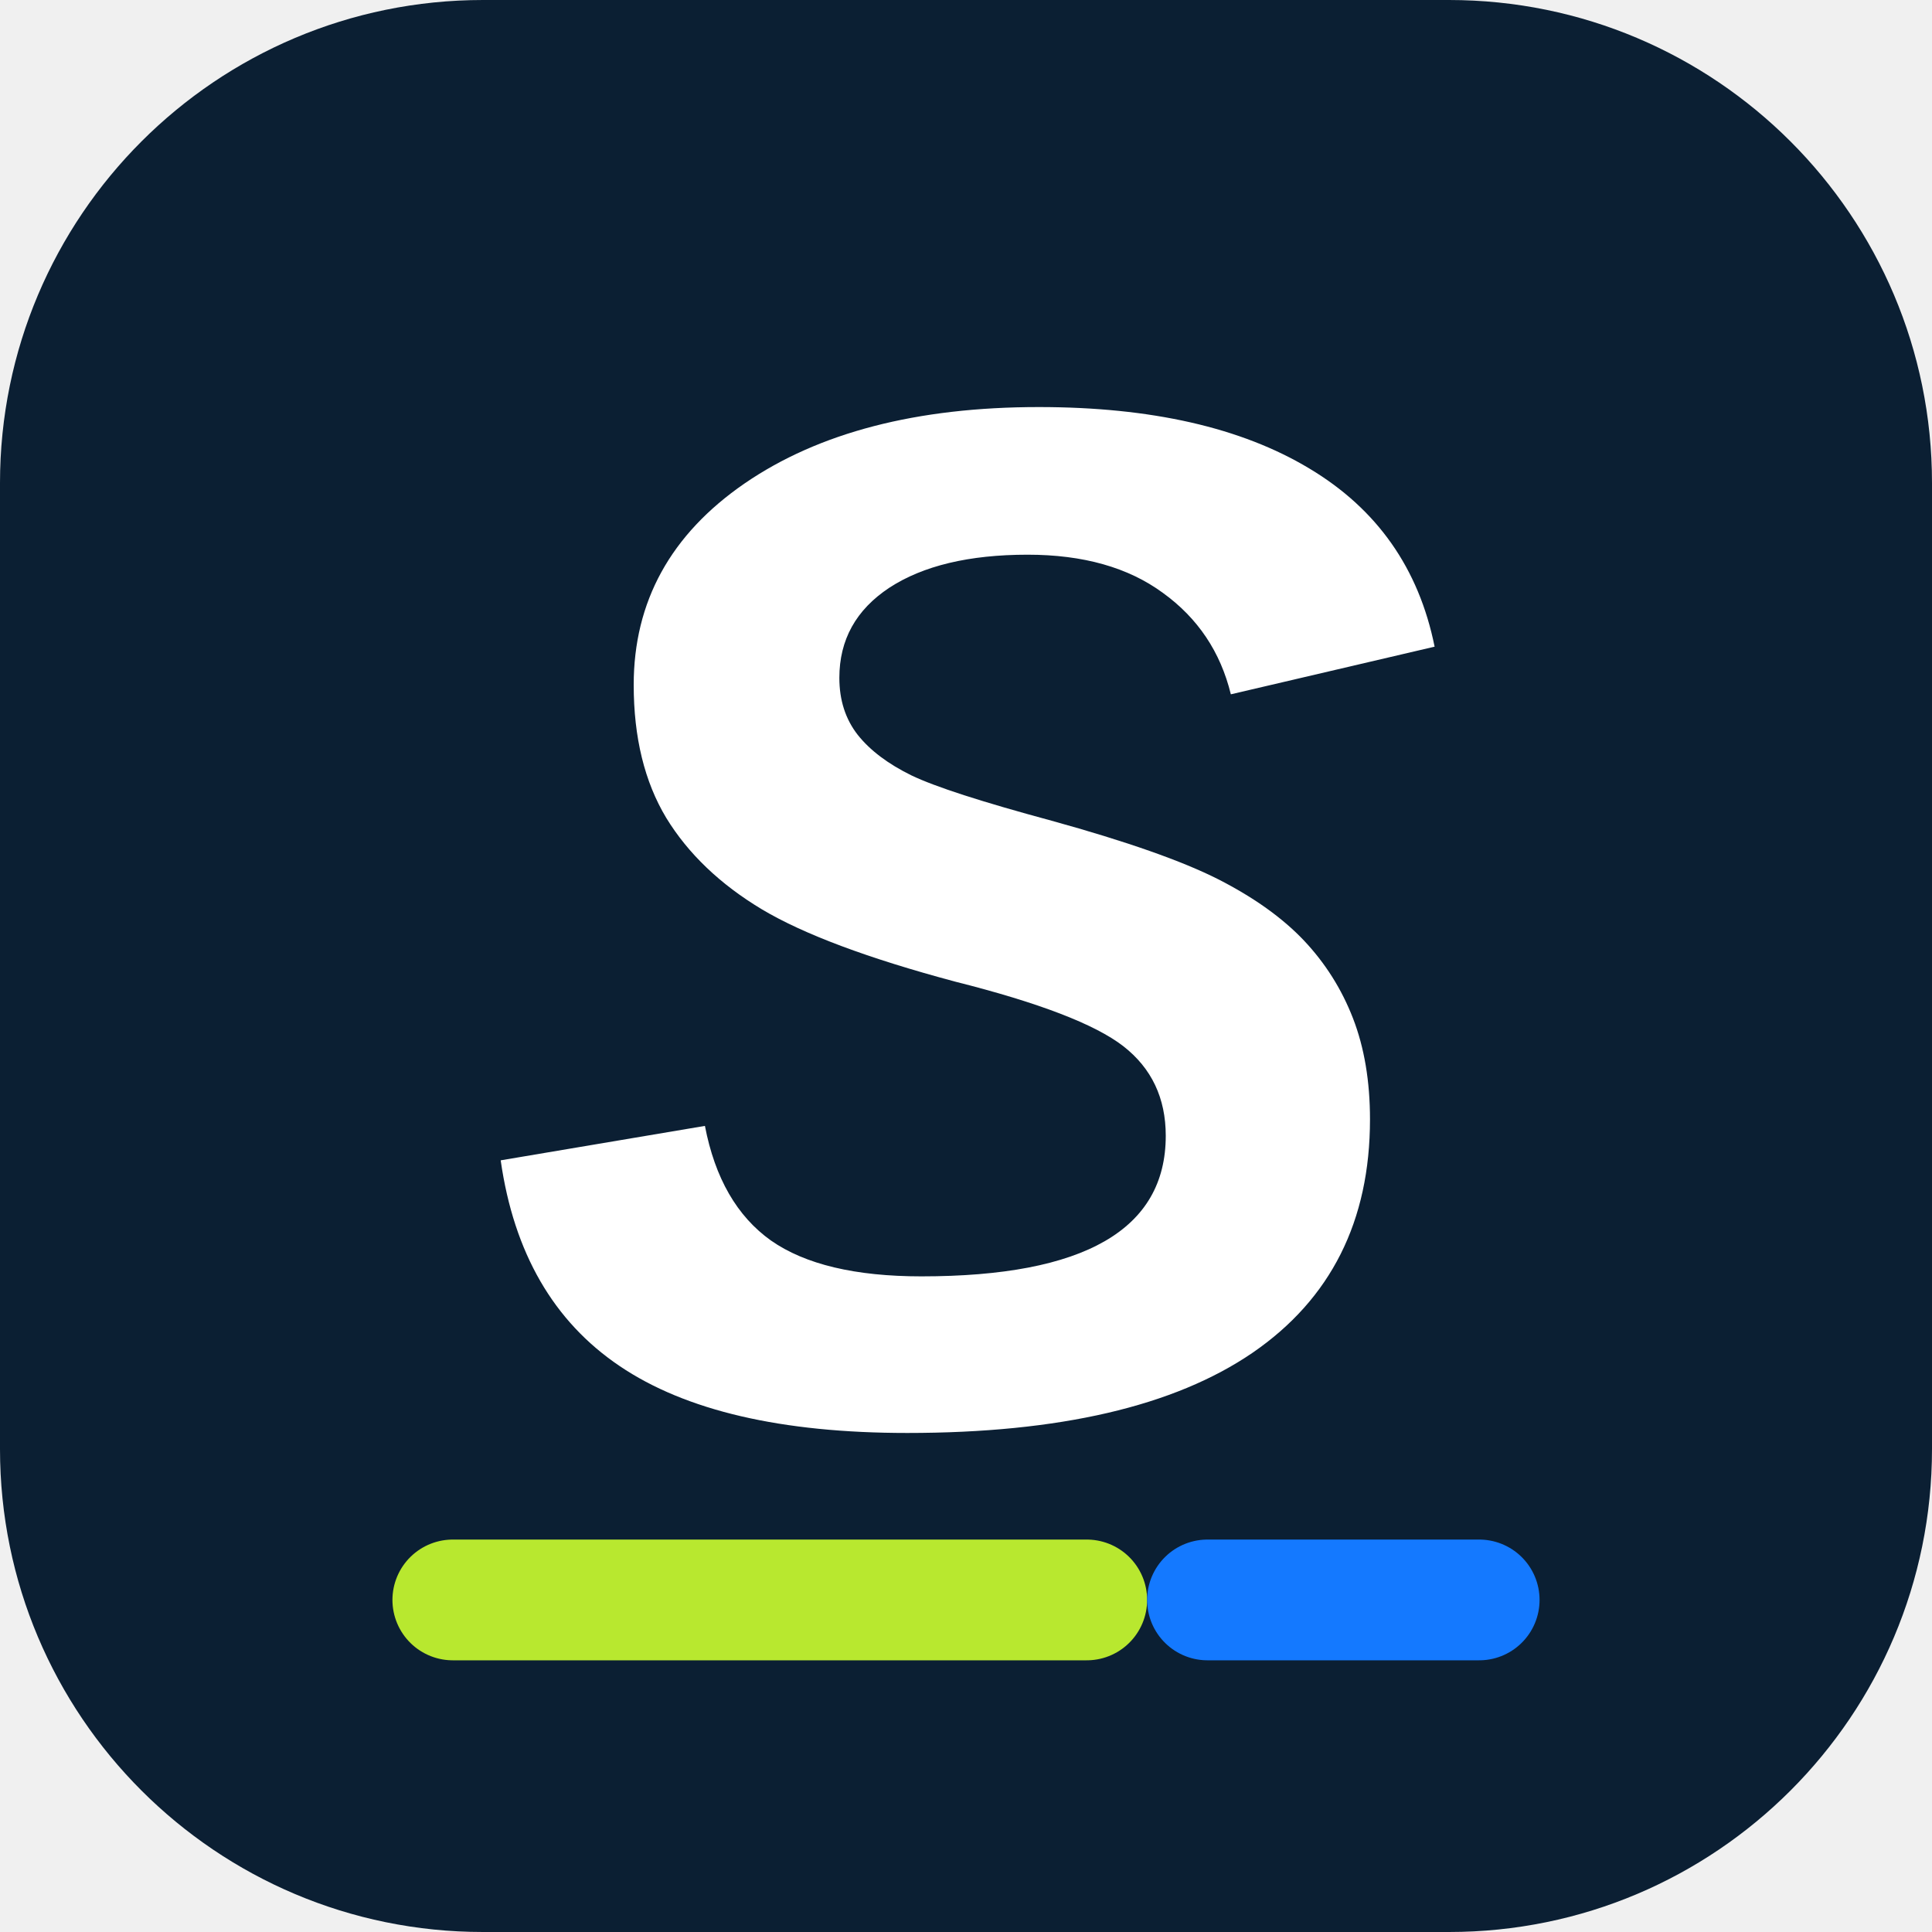
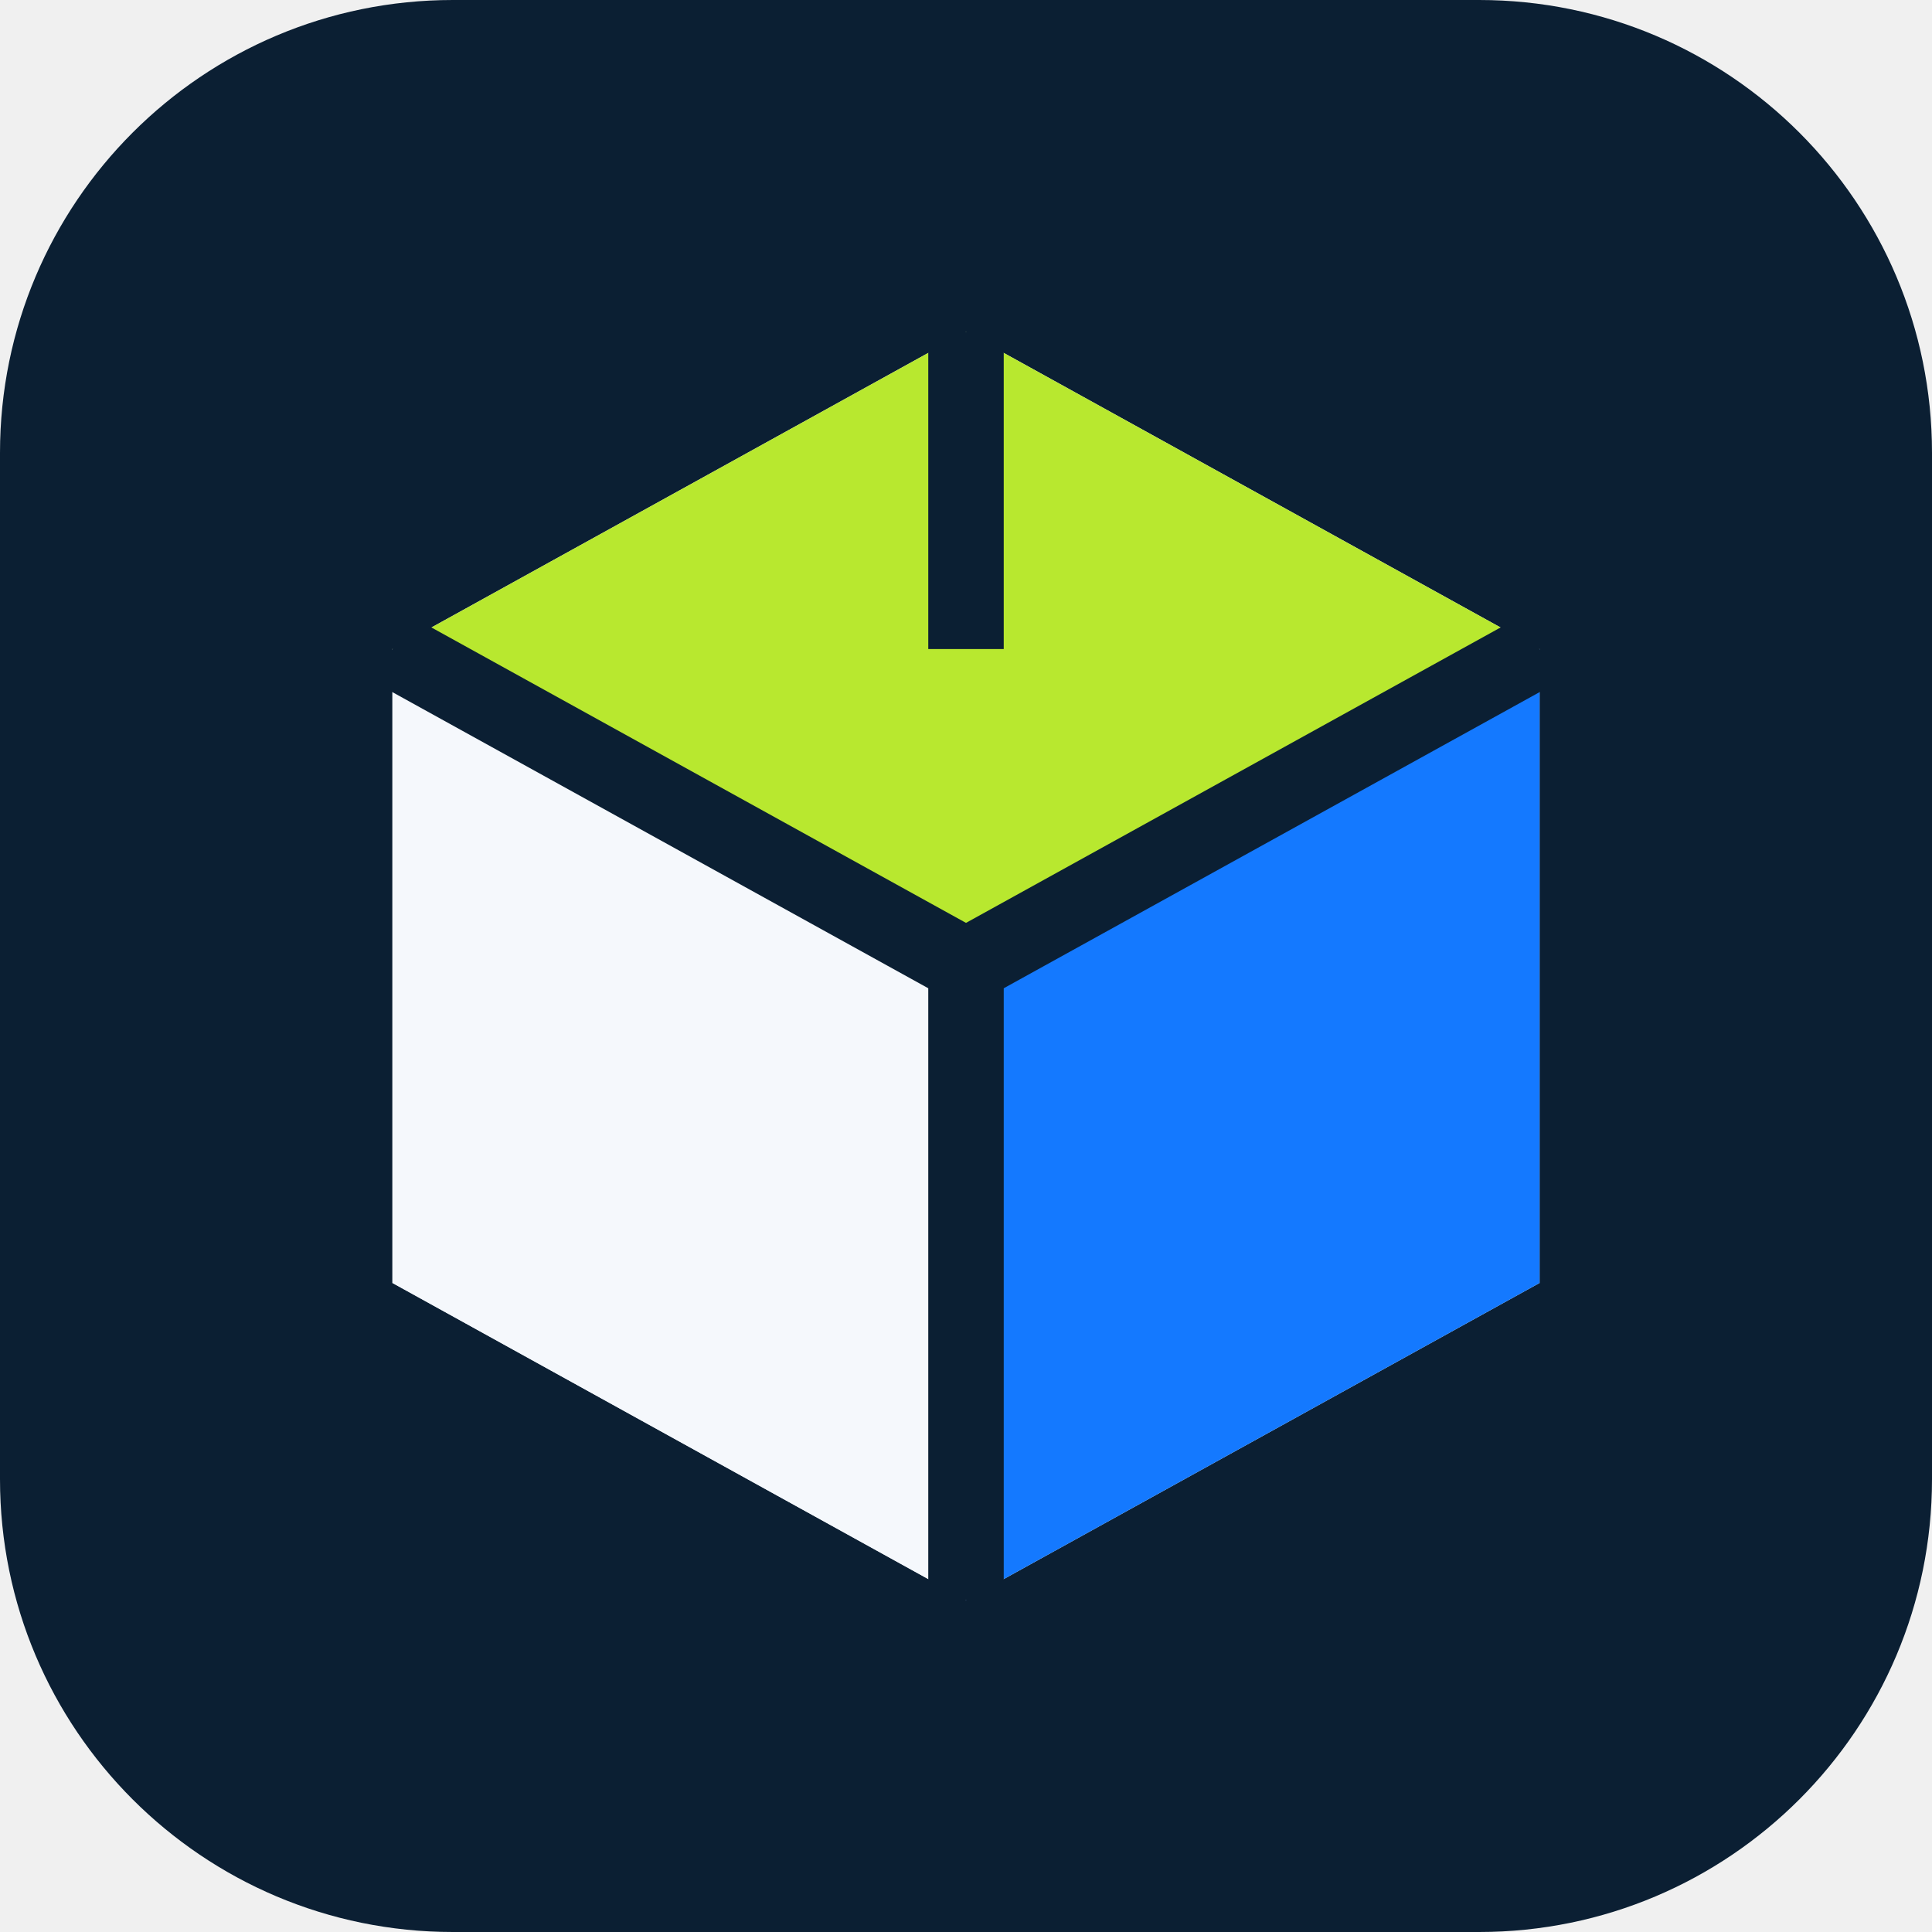
- <svg xmlns="http://www.w3.org/2000/svg" viewBox="0 0 64 64" role="img" aria-label="SwiftSurge">
-   <rect width="64" height="64" rx="16" fill="#0b1f33" />
-   <text x="32" y="47" text-anchor="middle" font-family="Arial, Helvetica, sans-serif" font-size="48" font-style="italic" font-weight="900" fill="#fff">S</text>
-   <path d="M15 53h21" stroke="#b8e82f" stroke-width="4" stroke-linecap="round" />
-   <path d="M40 53h9" stroke="#1479ff" stroke-width="4" stroke-linecap="round" />
+ <svg xmlns="http://www.w3.org/2000/svg" viewBox="0 0 64 64" role="img" aria-label="SwiftSurge Logistics">
+   <rect width="64" height="64" rx="15" fill="#0b1f33" />
+   <path d="M32 11 51 21.5v21L32 53 13 42.5v-21L32 11Z" fill="#f5f8fc" />
+   <path d="m32 11 19 10.5L32 32 13 21.5 32 11Z" fill="#b8e82f" />
+   <path d="M13 21.5 32 32v21L13 42.5v-21Z" fill="#f5f8fc" />
+   <path d="M51 21.5 32 32v21l19-10.5v-21Z" fill="#1479ff" />
+   <path d="M32 32v21M13 21.5 32 32l19-10.5M32 11v10.5" fill="none" stroke="#0b1f33" stroke-width="2.5" stroke-linejoin="round" />
</svg>
